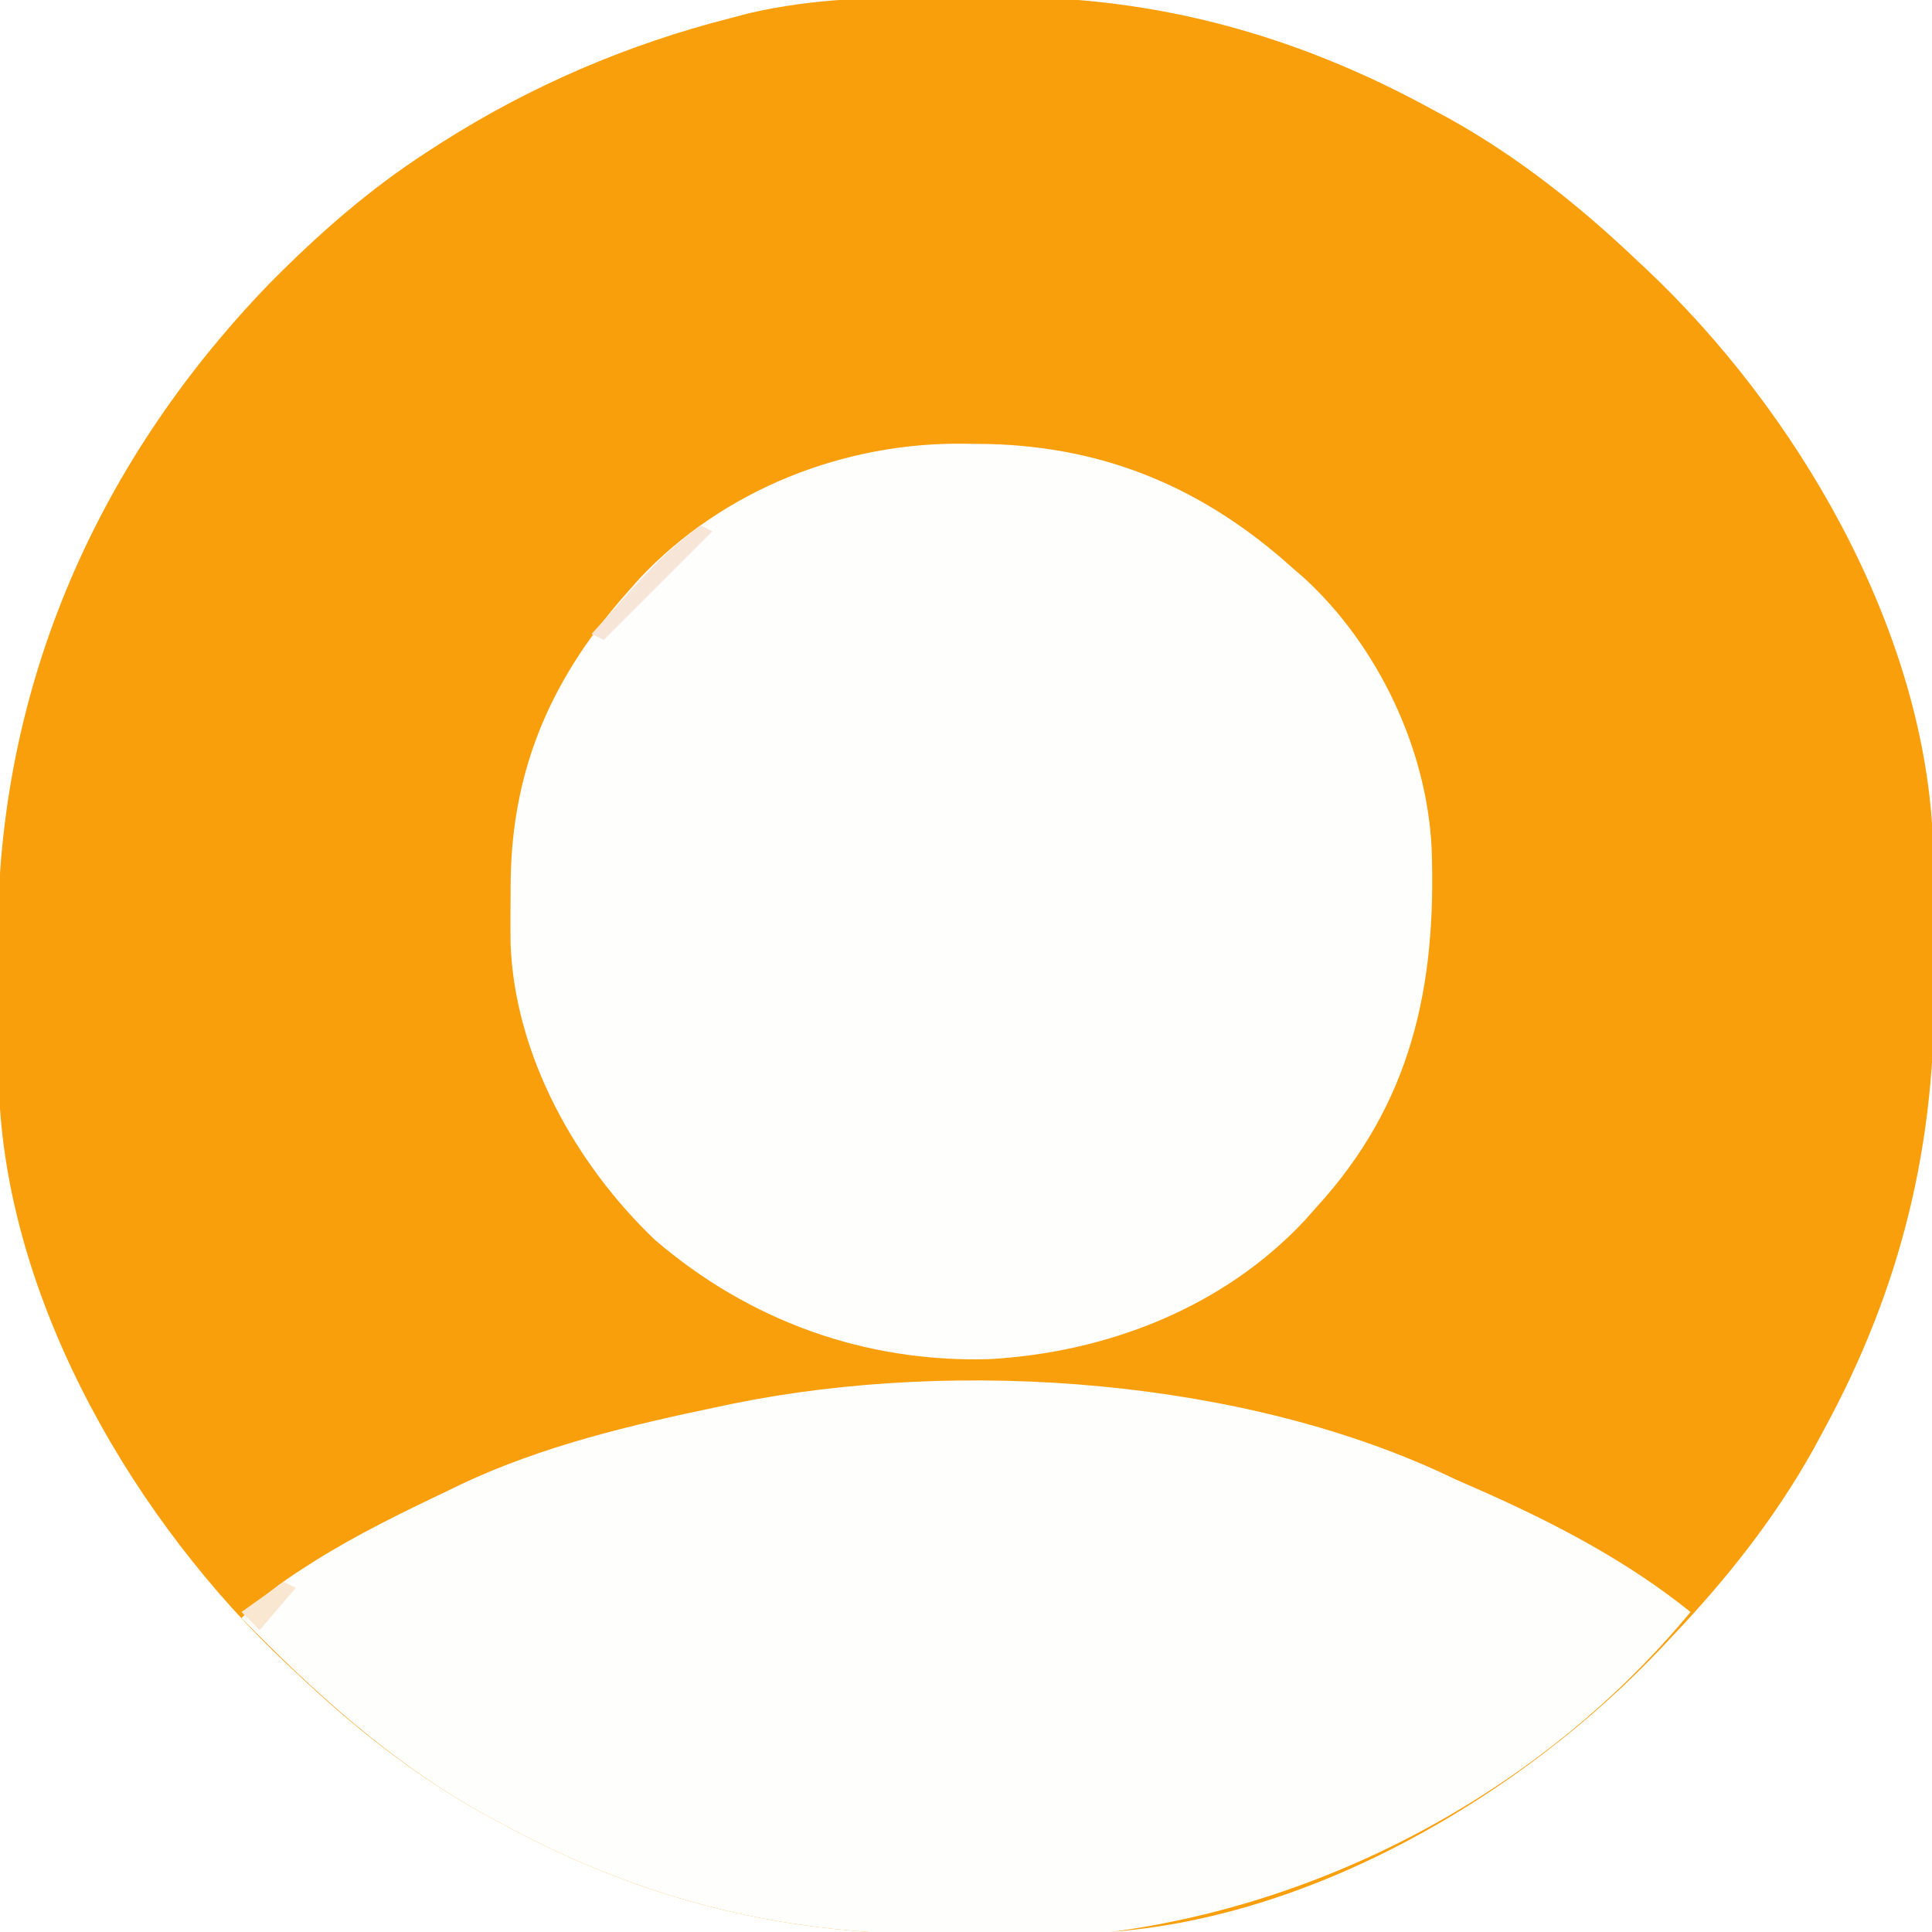
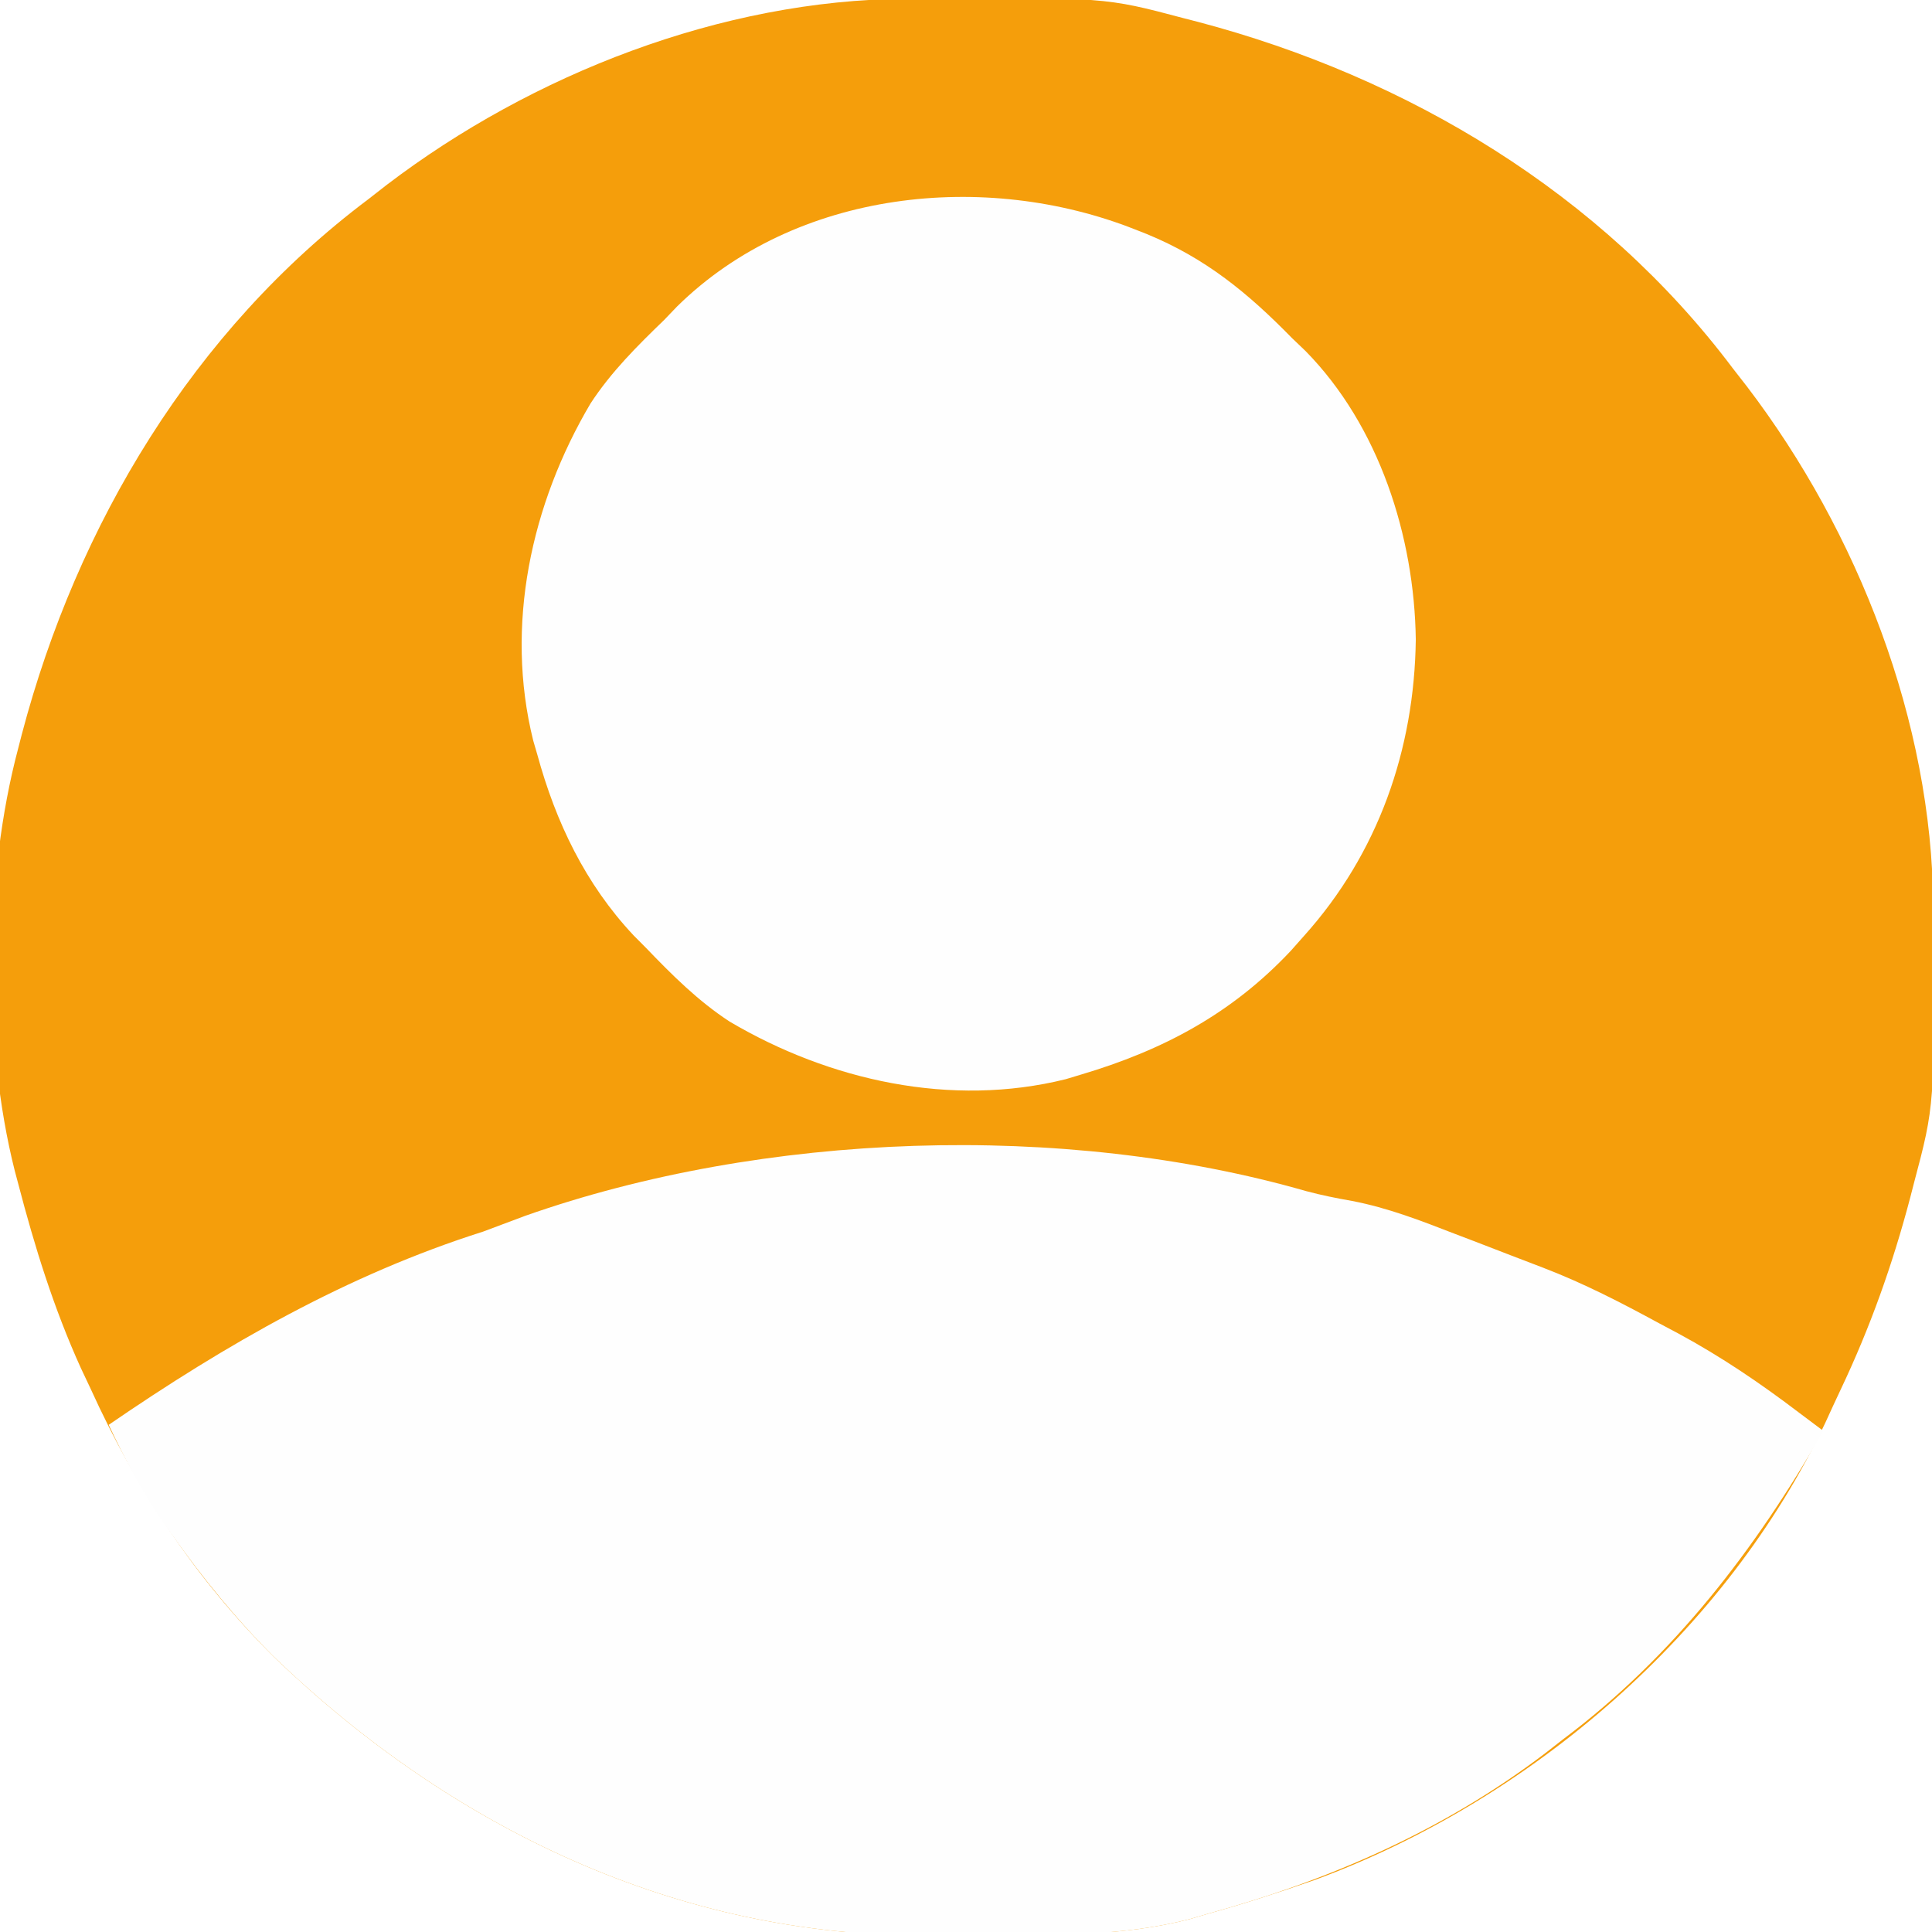
<svg xmlns="http://www.w3.org/2000/svg" version="1.1" width="320" height="320">
-   <path d="M0 0 C3.135 0.008 6.269 -0.02 9.404 -0.052 C34.901 -0.141 58.069 6.252 80.404 18.446 C81.474 19.024 82.544 19.601 83.646 20.196 C94.985 26.558 104.994 34.512 114.404 43.446 C114.906 43.915 115.407 44.384 115.924 44.867 C140.797 68.242 161.777 103.88 163.517 138.696 C163.586 141.419 163.622 144.14 163.643 146.864 C163.651 147.876 163.659 148.888 163.667 149.93 C163.681 152.074 163.692 154.219 163.699 156.363 C163.711 158.52 163.731 160.677 163.761 162.834 C164.133 189.819 158.346 213.74 145.404 237.446 C144.827 238.516 144.249 239.586 143.654 240.688 C137.293 252.027 129.338 262.036 120.404 271.446 C119.935 271.947 119.467 272.449 118.983 272.966 C95.608 297.839 59.971 318.818 25.154 320.558 C22.431 320.628 19.71 320.663 16.986 320.684 C15.974 320.692 14.963 320.7 13.92 320.709 C11.776 320.723 9.632 320.733 7.488 320.741 C5.33 320.753 3.173 320.773 1.016 320.803 C-25.969 321.174 -49.89 315.388 -73.596 302.446 C-74.666 301.869 -75.736 301.291 -76.838 300.696 C-88.177 294.334 -98.185 286.38 -107.596 277.446 C-108.097 276.977 -108.599 276.508 -109.115 276.025 C-133.988 252.65 -154.968 217.012 -156.708 182.196 C-156.777 179.473 -156.813 176.752 -156.834 174.028 C-156.842 173.016 -156.85 172.004 -156.858 170.962 C-156.872 168.818 -156.883 166.673 -156.891 164.529 C-156.902 162.372 -156.923 160.215 -156.952 158.058 C-157.533 115.91 -141.344 77.906 -112.168 47.615 C-103.929 39.253 -95.466 31.806 -85.596 25.446 C-84.927 25.014 -84.259 24.581 -83.57 24.135 C-68.748 14.691 -52.647 7.774 -35.596 3.446 C-34.607 3.185 -33.618 2.924 -32.6 2.655 C-21.762 0.118 -11.097 -0.046 0 0 Z " fill="#F99F0B" transform="translate(156.5957,-0.4460449)" />
-   <path d="M0 0 C1.229 0.014 2.457 0.027 3.723 0.041 C23.291 0.487 39.599 7.419 54.125 20.5 C54.82 21.102 55.515 21.704 56.23 22.324 C68.353 33.509 76.416 50.445 77.246 66.902 C78.079 89.817 73.963 109.23 58.125 126.5 C57.5 127.205 56.875 127.91 56.23 128.637 C42.66 143.146 23.361 150.557 3.84 151.625 C-16.725 152.16 -35.782 145.254 -51.375 131.883 C-64.587 119.291 -74.614 101.256 -75.309 82.793 C-75.332 80.425 -75.333 78.056 -75.312 75.688 C-75.304 74.449 -75.296 73.21 -75.287 71.933 C-74.943 53.316 -68.285 38.443 -55.875 24.5 C-54.935 23.437 -54.935 23.437 -53.977 22.352 C-40.114 7.584 -20 -0.32 0 0 Z " fill="#FEFEFD" transform="translate(159.875,73.5)" />
-   <path d="M0 0 C1.408 0.62 2.817 1.237 4.227 1.852 C16.539 7.31 28.479 13.536 39 22 C15.256 50.743 -19.95 70.074 -57 75 C-60.472 75.174 -63.942 75.212 -67.418 75.238 C-68.936 75.25 -68.936 75.25 -70.484 75.263 C-72.628 75.277 -74.773 75.287 -76.917 75.295 C-79.074 75.307 -81.231 75.327 -83.388 75.357 C-110.373 75.728 -134.294 69.942 -158 57 C-159.605 56.134 -159.605 56.134 -161.242 55.25 C-176.377 46.759 -188.927 35.336 -201 23 C-197.92 19.681 -194.55 17.171 -190.75 14.75 C-190.145 14.363 -189.54 13.976 -188.917 13.577 C-181.883 9.171 -174.493 5.552 -167 2 C-166.18 1.6 -165.36 1.201 -164.516 0.789 C-151.085 -5.522 -136.461 -8.988 -122 -12 C-121.21 -12.168 -120.42 -12.336 -119.606 -12.509 C-82.187 -20.118 -34.429 -16.702 0 0 Z " fill="#FEFEFD" transform="translate(241,245)" />
-   <path d="M0 0 C0.66 0.33 1.32 0.66 2 1 C-3.94 6.94 -9.88 12.88 -16 19 C-16.66 18.67 -17.32 18.34 -18 18 C-6.663 5.33 -6.663 5.33 0 0 Z " fill="#F7E6D7" transform="translate(116,87)" />
-   <path d="M0 0 C0.66 0.33 1.32 0.66 2 1 C0.02 3.31 -1.96 5.62 -4 8 C-4.99 7.01 -5.98 6.02 -7 5 C-4.69 3.35 -2.38 1.7 0 0 Z " fill="#FAE7D1" transform="translate(47,262)" />
+   <path d="M0 0 C1.109 -0.011 1.109 -0.011 2.24 -0.021 C32.976 -0.248 32.976 -0.248 45.977 3.203 C47.164 3.509 47.164 3.509 48.376 3.821 C83.108 12.974 115.215 32.228 136.977 61.203 C137.763 62.212 138.549 63.222 139.359 64.262 C157.702 88.339 169.985 119.771 170.18 150.227 C170.19 151.335 170.19 151.335 170.201 152.467 C170.428 183.203 170.428 183.203 166.977 196.203 C166.671 197.391 166.671 197.391 166.358 198.603 C163.461 209.599 159.734 220.084 154.854 230.354 C153.995 232.165 153.161 233.989 152.328 235.812 C135.912 270.495 103.569 298.37 67.797 311.562 C61.903 313.619 55.995 315.543 49.977 317.203 C49.007 317.489 48.038 317.774 47.039 318.068 C36.108 320.888 25.081 320.726 13.857 320.704 C10.445 320.703 7.035 320.745 3.623 320.789 C-37.665 321.014 -75.141 303.038 -104.609 274.677 C-117.607 261.77 -127.475 246.831 -135.023 230.203 C-135.555 229.078 -136.086 227.952 -136.633 226.793 C-141.116 216.914 -144.289 206.688 -147.023 196.203 C-147.206 195.519 -147.388 194.835 -147.576 194.131 C-152.925 172.945 -152.623 145.292 -147.023 124.203 C-146.717 123.015 -146.717 123.015 -146.405 121.804 C-137.253 87.072 -117.999 54.964 -89.023 33.203 C-88.014 32.417 -87.005 31.63 -85.965 30.82 C-61.887 12.477 -30.456 0.195 0 0 Z " fill="#F59E0B" transform="translate(150.0234,-0.203125)" />
+   <path d="M0 0 C2.517 0.675 5.006 1.169 7.571 1.621 C13.513 2.759 19.008 4.897 24.634 7.082 C25.649 7.469 26.665 7.855 27.712 8.254 C29.732 9.026 31.751 9.804 33.766 10.59 C35.57 11.293 37.378 11.987 39.19 12.668 C45.938 15.253 52.23 18.505 58.571 21.957 C59.578 22.492 60.586 23.027 61.624 23.578 C68.731 27.426 75.206 31.815 81.634 36.707 C82.967 37.707 84.3 38.707 85.634 39.707 C74.402 59.321 60.834 77.038 42.634 90.707 C41.12 91.886 41.12 91.886 39.575 93.09 C22.827 105.849 3.854 114.13 -16.366 119.707 C-17.336 119.992 -18.305 120.278 -19.304 120.572 C-30.235 123.392 -41.262 123.23 -52.486 123.208 C-55.898 123.207 -59.308 123.248 -62.72 123.293 C-104.008 123.518 -141.484 105.542 -170.952 77.18 C-177.226 70.951 -182.669 64.21 -187.804 57.019 C-188.53 56.005 -188.53 56.005 -189.271 54.97 C-192.854 49.803 -195.676 44.383 -198.366 38.707 C-178.958 25.396 -158.864 13.841 -136.366 6.707 C-134.031 5.838 -131.697 4.963 -129.366 4.082 C-89.906 -9.811 -40.237 -11.553 0 0 Z " fill="#FEFEFE" transform="translate(216.3665,197.2932)" />
+   <path d="M0 0 C0.626 0.246 1.253 0.493 1.898 0.747 C11.709 4.767 18.709 10.549 26 18 C27.11 19.062 27.11 19.062 28.242 20.145 C40.428 32.544 46.263 50.832 46.5 67.938 C46.267 86.173 40.275 103.331 28 117 C27.272 117.821 26.543 118.642 25.793 119.488 C16.004 129.91 4.623 135.96 -9 140 C-10.224 140.369 -10.224 140.369 -11.473 140.746 C-30.447 145.465 -50.586 140.986 -67.15 131.207 C-72.369 127.803 -76.702 123.476 -81 119 C-81.675 118.321 -82.351 117.641 -83.047 116.941 C-91.042 108.433 -95.946 98.174 -99 87 C-99.226 86.227 -99.451 85.453 -99.684 84.656 C-104.418 65.588 -100.042 45.509 -90.202 28.846 C-86.798 23.62 -82.467 19.312 -78 15 C-77.294 14.263 -76.587 13.525 -75.859 12.766 C-56.195 -6.599 -24.787 -9.805 0 0 Z " fill="#FEFEFE" transform="translate(188,38)" />
</svg>
